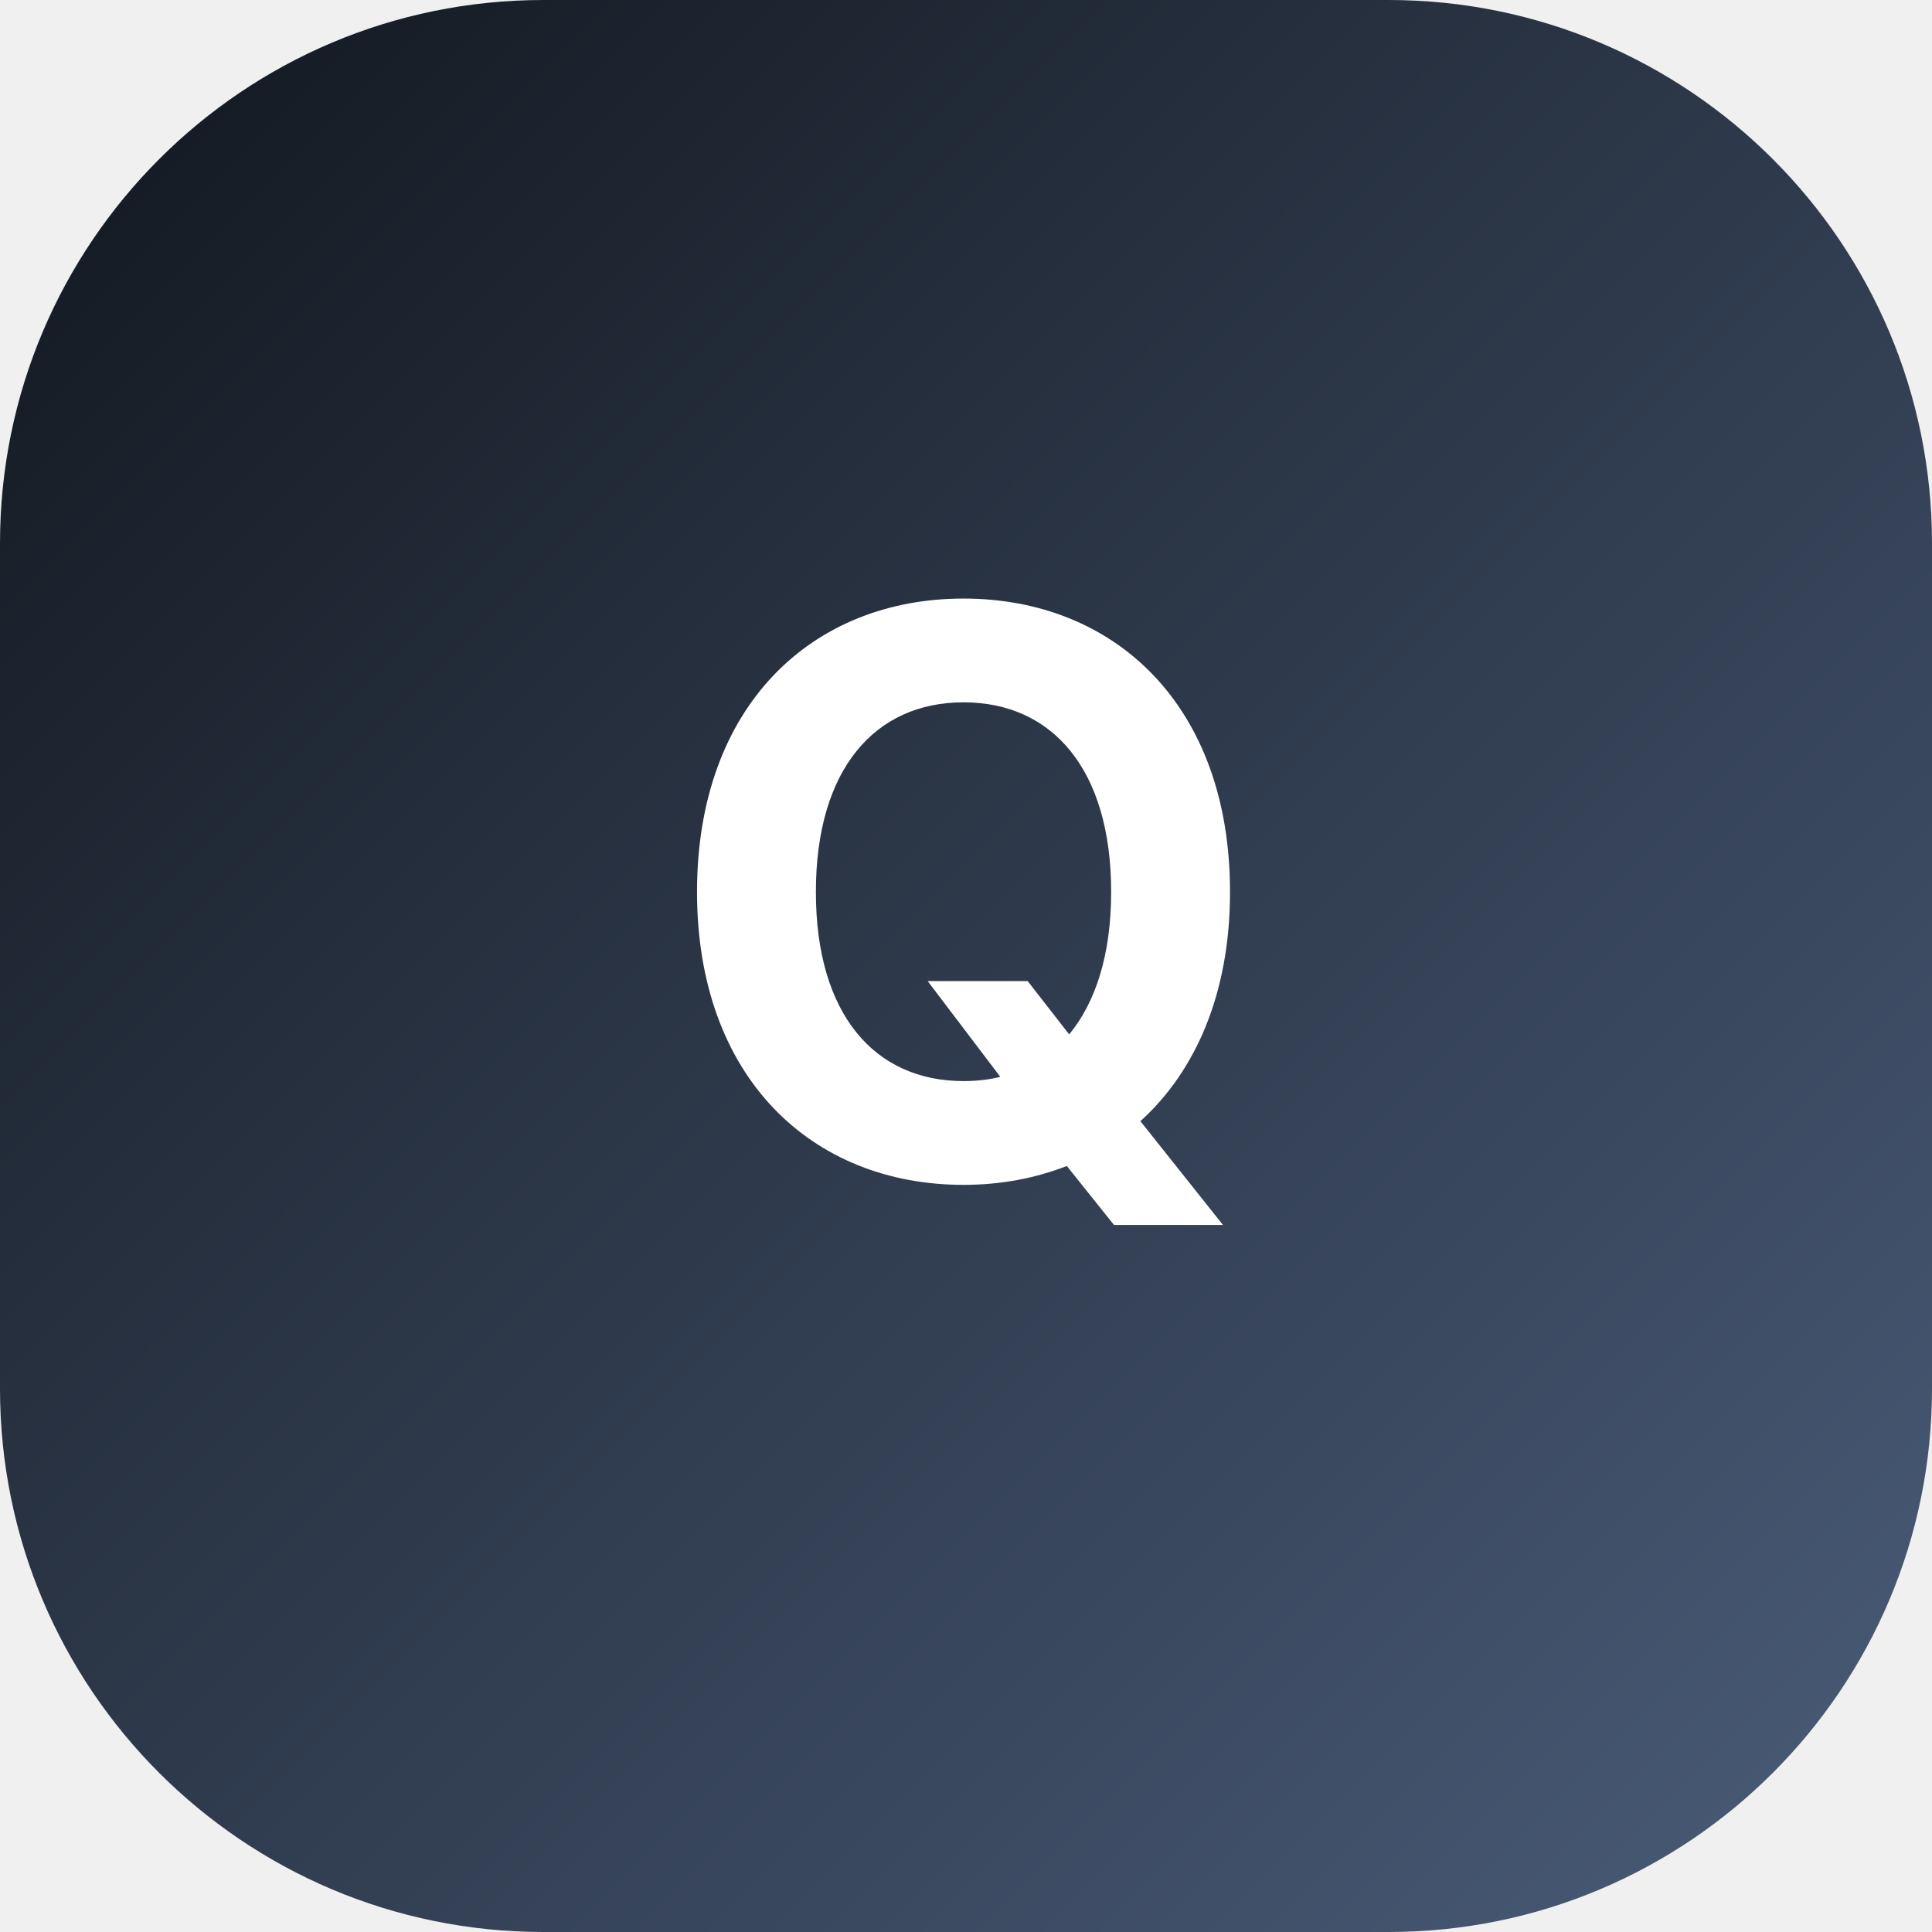
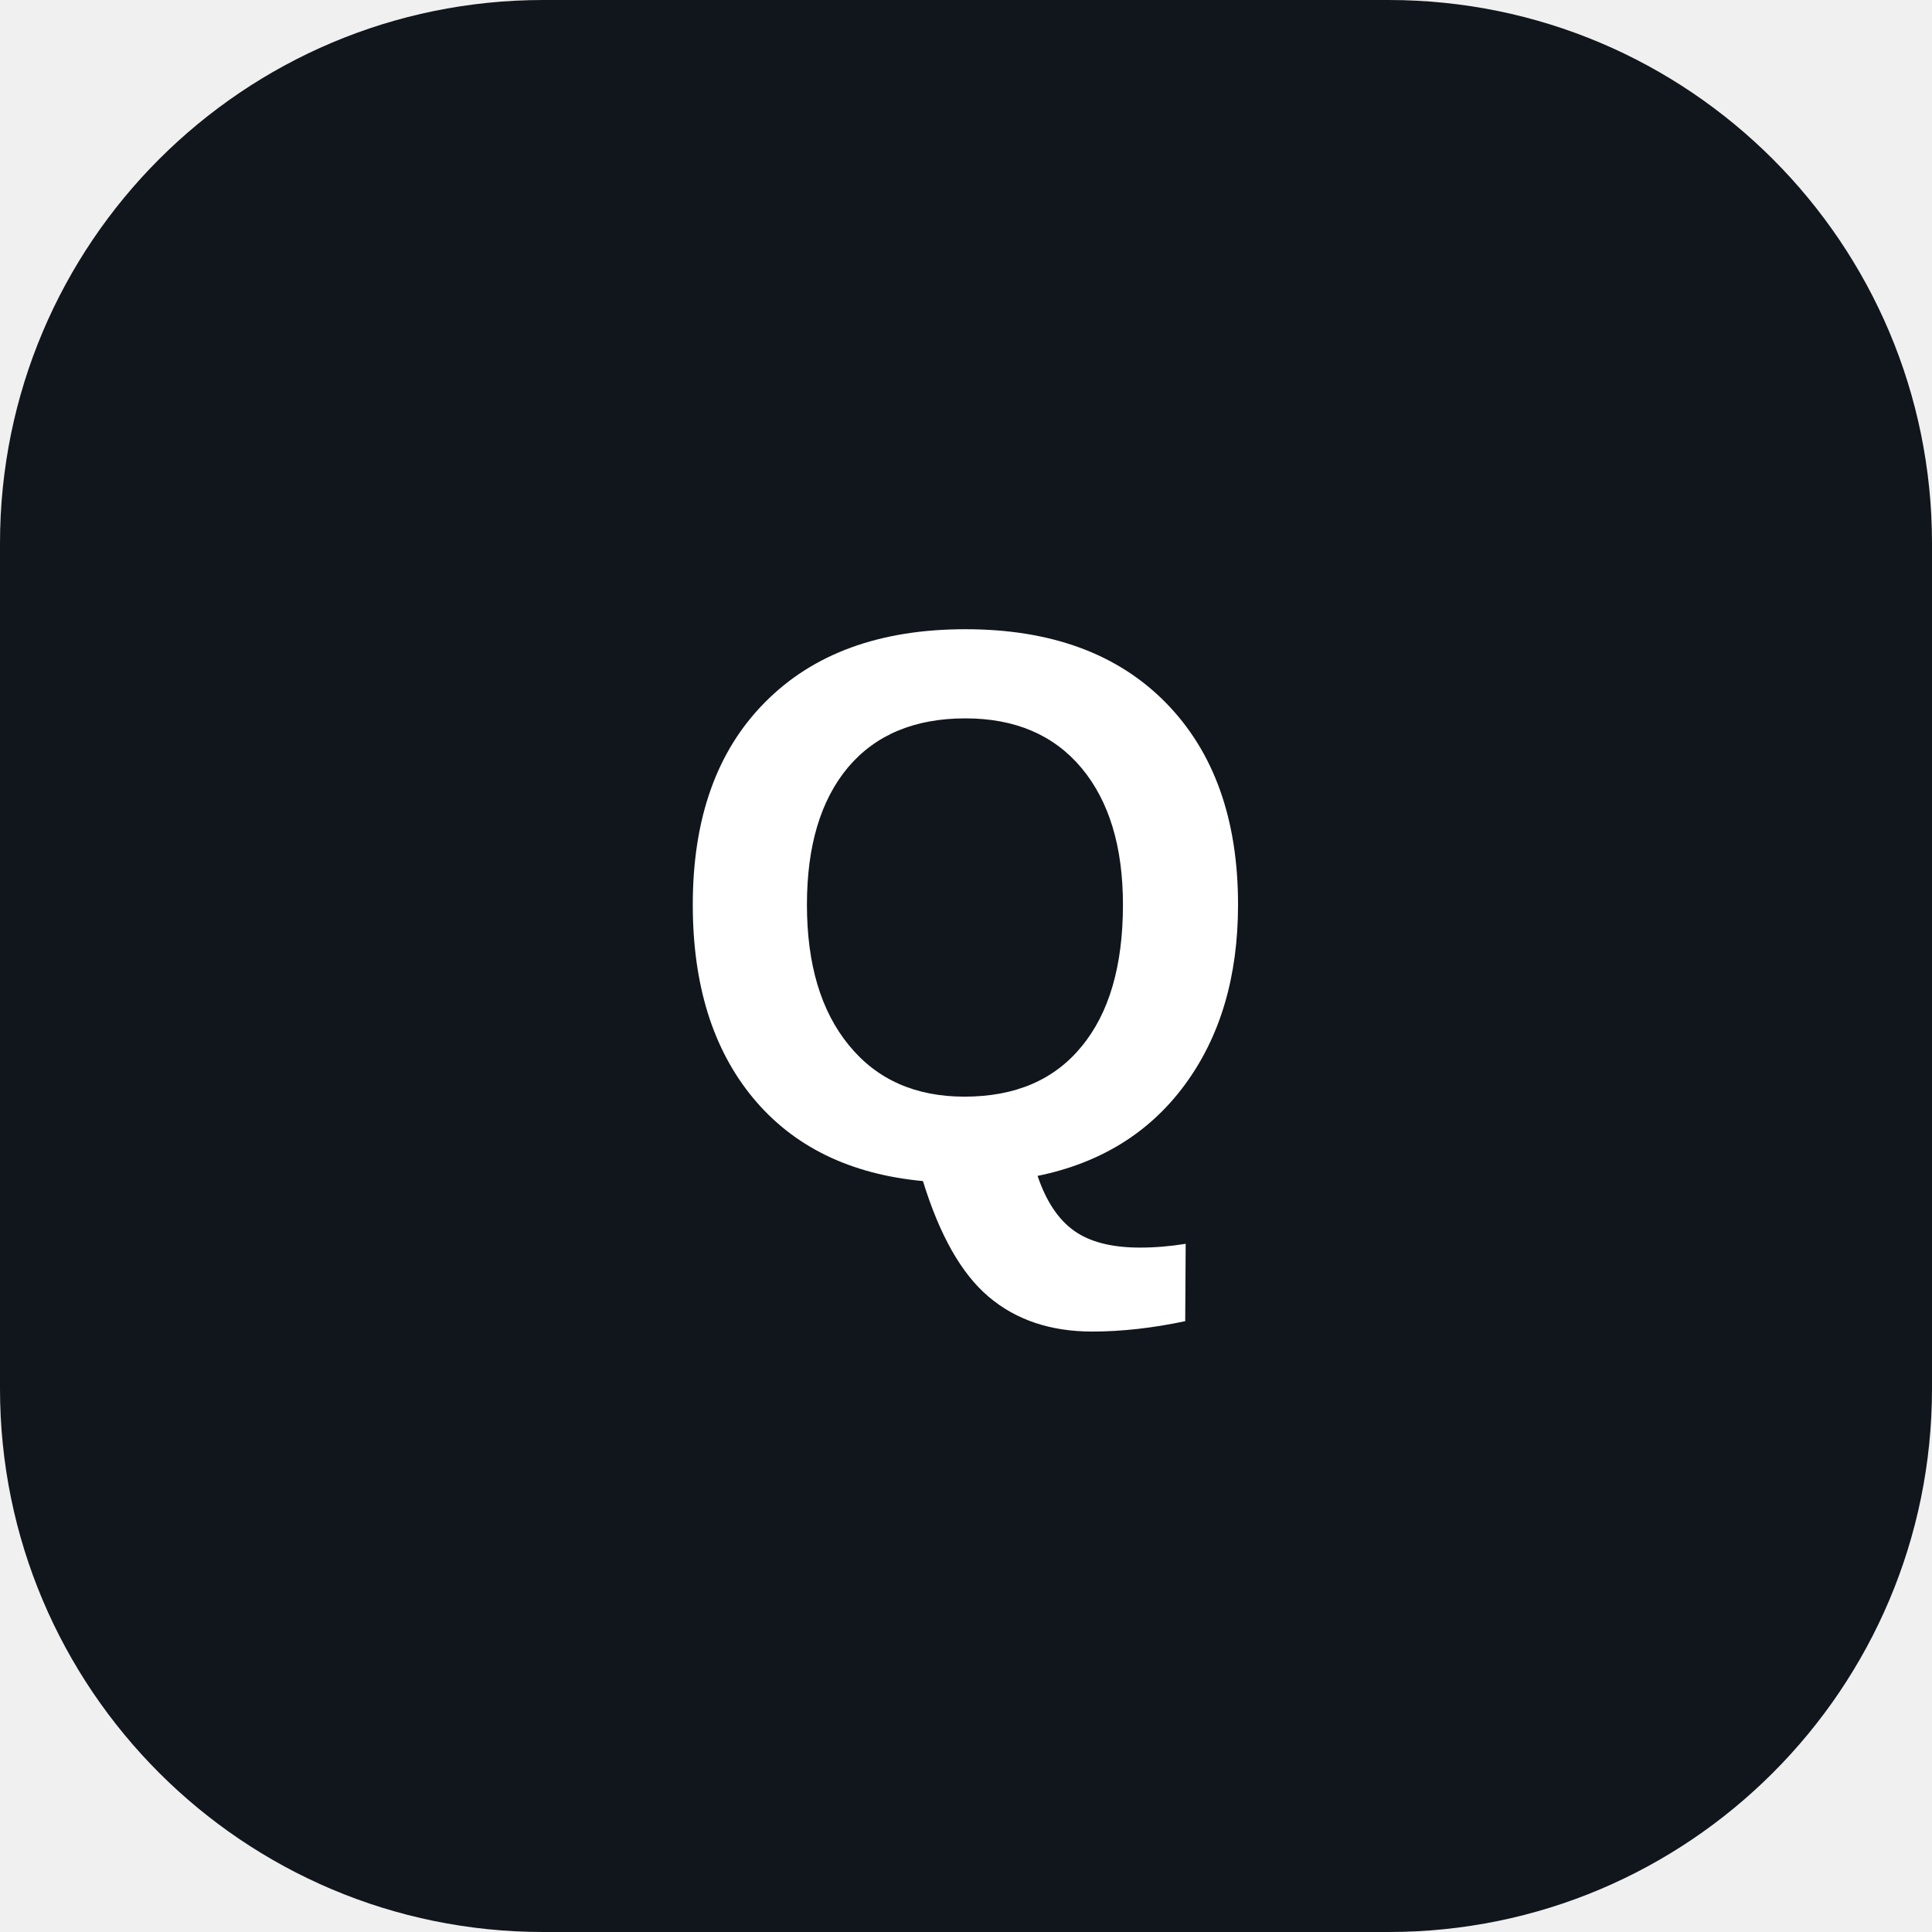
<svg xmlns="http://www.w3.org/2000/svg" viewBox="0 0 64 64">
-   <defs>
-     <linearGradient id="g" x1="0" x2="1" y1="0" y2="1">
-       <stop offset="0%" stop-color="#11161d" />
-       <stop offset="100%" stop-color="#4b5d7a" />
-     </linearGradient>
-   </defs>
-   <rect width="64" height="64" rx="18" fill="url(#g)" />
-   <text x="32" y="39" text-anchor="middle" font-family="Inter, Arial, sans-serif" font-size="26" font-weight="700" fill="#fff">Q</text>
+   <rect width="64" height="64" rx="18" fill="#11161d" />
+   <text x="32" y="39" text-anchor="middle" font-family="Arial" font-size="26" font-weight="700" fill="#fff">Q</text>
</svg>
